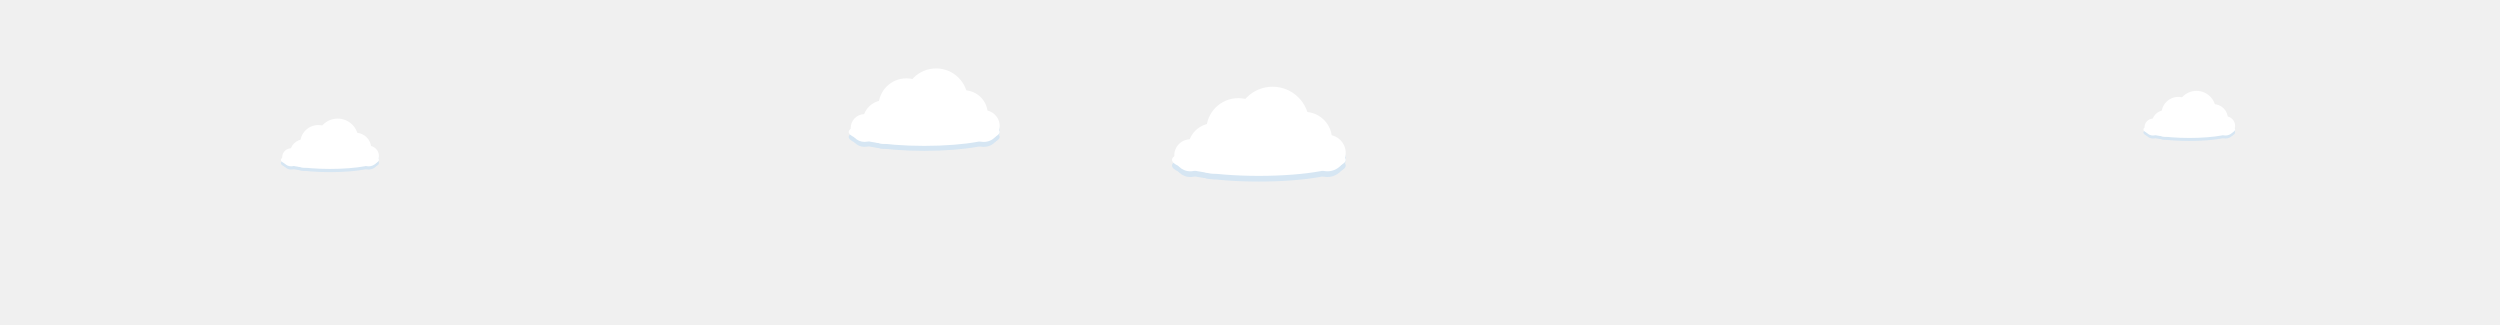
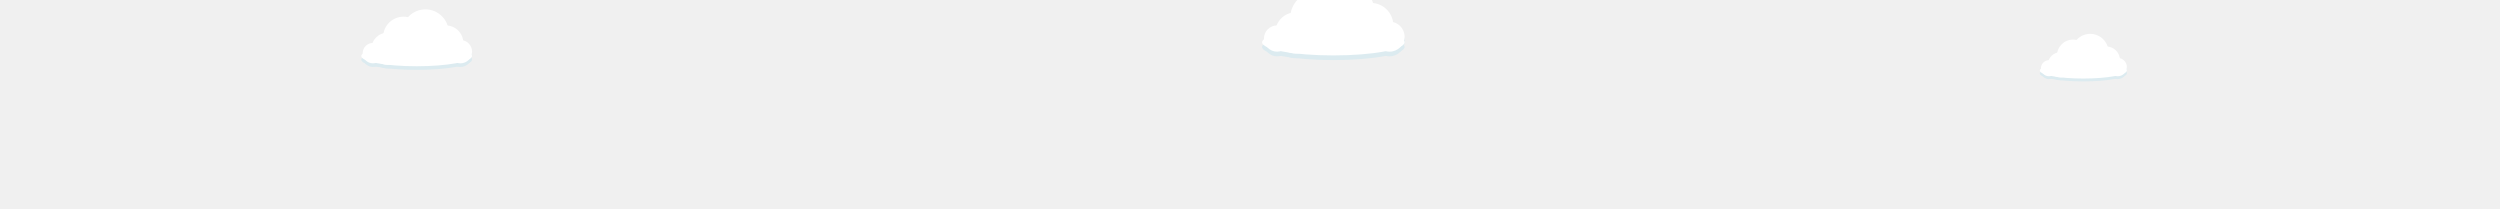
- <svg xmlns="http://www.w3.org/2000/svg" viewBox="0 0 1000 130" width="1000" height="130">
-   <circle cx="121.64" cy="62.67" r="5.68" fill="#d6e6f3" />
-   <circle cx="127.32" cy="58.54" r="7.23" fill="#d6e6f3" />
-   <circle cx="135.07" cy="56.99" r="8.26" fill="#d6e6f3" />
-   <circle cx="142.29" cy="60.6" r="6.19" fill="#d6e6f3" />
-   <circle cx="147.45" cy="63.7" r="4.13" fill="#d6e6f3" />
-   <circle cx="116.48" cy="64.21" r="3.61" fill="#d6e6f3" />
-   <ellipse cx="131.97" cy="65.25" rx="19.62" ry="3.61" fill="#d6e6f3" />
-   <circle cx="121.64" cy="61.38" r="5.68" fill="#ffffff" />
-   <circle cx="127.32" cy="57.25" r="7.23" fill="#ffffff" />
-   <circle cx="135.07" cy="55.7" r="8.26" fill="#ffffff" />
-   <circle cx="142.29" cy="59.31" r="6.19" fill="#ffffff" />
-   <circle cx="147.45" cy="62.41" r="4.13" fill="#ffffff" />
-   <circle cx="116.48" cy="62.92" r="3.61" fill="#ffffff" />
-   <ellipse cx="131.97" cy="63.96" rx="19.62" ry="3.61" fill="#ffffff" />
-   <circle cx="130.94" cy="54.15" r="3.61" fill="#ffffff" opacity="0.7" />
-   <circle cx="137.13" cy="54.67" r="2.58" fill="#ffffff" opacity="0.6" />
-   <circle cx="353.79" cy="50.8" r="8.74" fill="#d6e6f3" />
-   <circle cx="362.53" cy="44.45" r="11.12" fill="#d6e6f3" />
-   <circle cx="374.44" cy="42.06" r="12.71" fill="#d6e6f3" />
-   <circle cx="385.57" cy="47.63" r="9.53" fill="#d6e6f3" />
-   <circle cx="393.51" cy="52.39" r="6.36" fill="#d6e6f3" />
-   <circle cx="345.84" cy="53.19" r="5.56" fill="#d6e6f3" />
-   <ellipse cx="369.68" cy="54.78" rx="30.19" ry="5.56" fill="#d6e6f3" />
-   <circle cx="353.79" cy="48.82" r="8.74" fill="#ffffff" />
-   <circle cx="362.53" cy="42.46" r="11.12" fill="#ffffff" />
-   <circle cx="374.44" cy="40.08" r="12.71" fill="#ffffff" />
-   <circle cx="385.57" cy="45.64" r="9.53" fill="#ffffff" />
-   <circle cx="393.51" cy="50.41" r="6.36" fill="#ffffff" />
-   <circle cx="345.84" cy="51.2" r="5.56" fill="#ffffff" />
-   <ellipse cx="369.68" cy="52.79" rx="30.19" ry="5.56" fill="#ffffff" />
-   <circle cx="368.09" cy="37.69" r="5.56" fill="#ffffff" opacity="0.7" />
-   <circle cx="377.62" cy="38.49" r="3.97" fill="#ffffff" opacity="0.6" />
-   <circle cx="485.26" cy="61.66" r="10.06" fill="#d6e6f3" />
-   <circle cx="495.32" cy="54.35" r="12.8" fill="#d6e6f3" />
-   <circle cx="509.03" cy="51.61" r="14.63" fill="#d6e6f3" />
-   <circle cx="521.83" cy="58.01" r="10.97" fill="#d6e6f3" />
-   <circle cx="530.98" cy="63.49" r="7.31" fill="#d6e6f3" />
-   <circle cx="476.12" cy="64.41" r="6.4" fill="#d6e6f3" />
-   <ellipse cx="503.55" cy="66.23" rx="34.74" ry="6.4" fill="#d6e6f3" />
-   <circle cx="485.26" cy="59.38" r="10.06" fill="#ffffff" />
-   <circle cx="495.32" cy="52.06" r="12.8" fill="#ffffff" />
-   <circle cx="509.03" cy="49.32" r="14.63" fill="#ffffff" />
-   <circle cx="521.83" cy="55.72" r="10.97" fill="#ffffff" />
-   <circle cx="530.98" cy="61.21" r="7.31" fill="#ffffff" />
-   <circle cx="476.12" cy="62.12" r="6.4" fill="#ffffff" />
-   <ellipse cx="503.55" cy="63.95" rx="34.74" ry="6.4" fill="#ffffff" />
-   <circle cx="501.72" cy="46.58" r="6.4" fill="#ffffff" opacity="0.7" />
-   <circle cx="512.69" cy="47.49" r="4.57" fill="#ffffff" opacity="0.6" />
-   <circle cx="866.04" cy="50.59" r="5.31" fill="#d6e6f3" />
-   <circle cx="871.35" cy="46.73" r="6.76" fill="#d6e6f3" />
-   <circle cx="878.6" cy="45.28" r="7.73" fill="#d6e6f3" />
-   <circle cx="885.36" cy="48.66" r="5.8" fill="#d6e6f3" />
-   <circle cx="890.19" cy="51.56" r="3.86" fill="#d6e6f3" />
-   <circle cx="861.21" cy="52.04" r="3.38" fill="#d6e6f3" />
-   <ellipse cx="875.7" cy="53.01" rx="18.35" ry="3.38" fill="#d6e6f3" />
-   <circle cx="866.04" cy="49.38" r="5.31" fill="#ffffff" />
-   <circle cx="871.35" cy="45.52" r="6.76" fill="#ffffff" />
-   <circle cx="878.6" cy="44.07" r="7.73" fill="#ffffff" />
-   <circle cx="885.36" cy="47.45" r="5.8" fill="#ffffff" />
-   <circle cx="890.19" cy="50.35" r="3.86" fill="#ffffff" />
-   <circle cx="861.21" cy="50.83" r="3.38" fill="#ffffff" />
-   <ellipse cx="875.7" cy="51.8" rx="18.35" ry="3.38" fill="#ffffff" />
-   <circle cx="874.73" cy="42.62" r="3.38" fill="#ffffff" opacity="0.7" />
-   <circle cx="880.53" cy="43.11" r="2.41" fill="#ffffff" opacity="0.6" />
+ <svg xmlns="http://www.w3.org/2000/svg" viewBox="0 0 1200 100" width="1200" height="100">
+   <circle cx="186" cy="25.15" r="7.7" fill="#dcebf0" />
+   <circle cx="193.7" cy="19.55" r="9.8" fill="#dcebf0" />
+   <circle cx="204.2" cy="17.45" r="11.2" fill="#dcebf0" />
+   <circle cx="214" cy="22.35" r="8.4" fill="#dcebf0" />
+   <circle cx="221" cy="26.55" r="5.6" fill="#dcebf0" />
+   <circle cx="179" cy="27.25" r="4.9" fill="#dcebf0" />
+   <ellipse cx="200" cy="28.65" rx="26.6" ry="4.9" fill="#dcebf0" />
+   <circle cx="186" cy="23.4" r="7.7" fill="#ffffff" />
+   <circle cx="193.7" cy="17.8" r="9.8" fill="#ffffff" />
+   <circle cx="204.2" cy="15.7" r="11.2" fill="#ffffff" />
+   <circle cx="214" cy="20.6" r="8.4" fill="#ffffff" />
+   <circle cx="221" cy="24.8" r="5.6" fill="#ffffff" />
+   <circle cx="179" cy="25.5" r="4.9" fill="#ffffff" />
+   <ellipse cx="200" cy="26.9" rx="26.6" ry="4.9" fill="#ffffff" />
+   <circle cx="198.6" cy="13.6" r="4.9" fill="#ffffff" opacity="0.7" />
+   <circle cx="207" cy="14.3" r="3.5" fill="#ffffff" opacity="0.6" />
+   <circle cx="622" cy="18.05" r="9.9" fill="#dcebf0" />
+   <circle cx="631.9" cy="10.85" r="12.6" fill="#dcebf0" />
+   <circle cx="645.4" cy="8.15" r="14.4" fill="#dcebf0" />
+   <circle cx="658" cy="14.45" r="10.8" fill="#dcebf0" />
+   <circle cx="667" cy="19.85" r="7.2" fill="#dcebf0" />
+   <circle cx="613" cy="20.75" r="6.3" fill="#dcebf0" />
+   <ellipse cx="640" cy="22.55" rx="34.2" ry="6.3" fill="#dcebf0" />
+   <circle cx="622" cy="15.8" r="9.9" fill="#ffffff" />
+   <circle cx="631.9" cy="8.6" r="12.6" fill="#ffffff" />
+   <circle cx="645.4" cy="5.9" r="14.4" fill="#ffffff" />
+   <circle cx="658" cy="12.2" r="10.8" fill="#ffffff" />
+   <circle cx="667" cy="17.6" r="7.2" fill="#ffffff" />
+   <circle cx="613" cy="18.5" r="6.3" fill="#ffffff" />
+   <ellipse cx="640" cy="20.3" rx="34.2" ry="6.3" fill="#ffffff" />
+   <circle cx="638.2" cy="3.2" r="6.3" fill="#ffffff" opacity="0.7" />
+   <circle cx="649" cy="4.1" r="4.5" fill="#ffffff" opacity="0.6" />
+   <circle cx="989" cy="32.48" r="6.05" fill="#dcebf0" />
+   <circle cx="995.05" cy="28.08" r="7.7" fill="#dcebf0" />
+   <circle cx="1003.3" cy="26.43" r="8.8" fill="#dcebf0" />
+   <circle cx="1011" cy="30.28" r="6.6" fill="#dcebf0" />
+   <circle cx="1016.5" cy="33.58" r="4.4" fill="#dcebf0" />
+   <circle cx="983.5" cy="34.13" r="3.85" fill="#dcebf0" />
+   <ellipse cx="1000" cy="35.23" rx="20.9" ry="3.85" fill="#dcebf0" />
+   <circle cx="989" cy="31.1" r="6.05" fill="#ffffff" />
+   <circle cx="995.05" cy="26.7" r="7.7" fill="#ffffff" />
+   <circle cx="1003.3" cy="25.05" r="8.8" fill="#ffffff" />
+   <circle cx="1011" cy="28.9" r="6.6" fill="#ffffff" />
+   <circle cx="1016.5" cy="32.2" r="4.4" fill="#ffffff" />
+   <circle cx="983.5" cy="32.75" r="3.85" fill="#ffffff" />
+   <ellipse cx="1000" cy="33.85" rx="20.9" ry="3.85" fill="#ffffff" />
+   <circle cx="998.9" cy="23.4" r="3.85" fill="#ffffff" opacity="0.7" />
+   <circle cx="1005.5" cy="23.95" r="2.75" fill="#ffffff" opacity="0.6" />
</svg>
